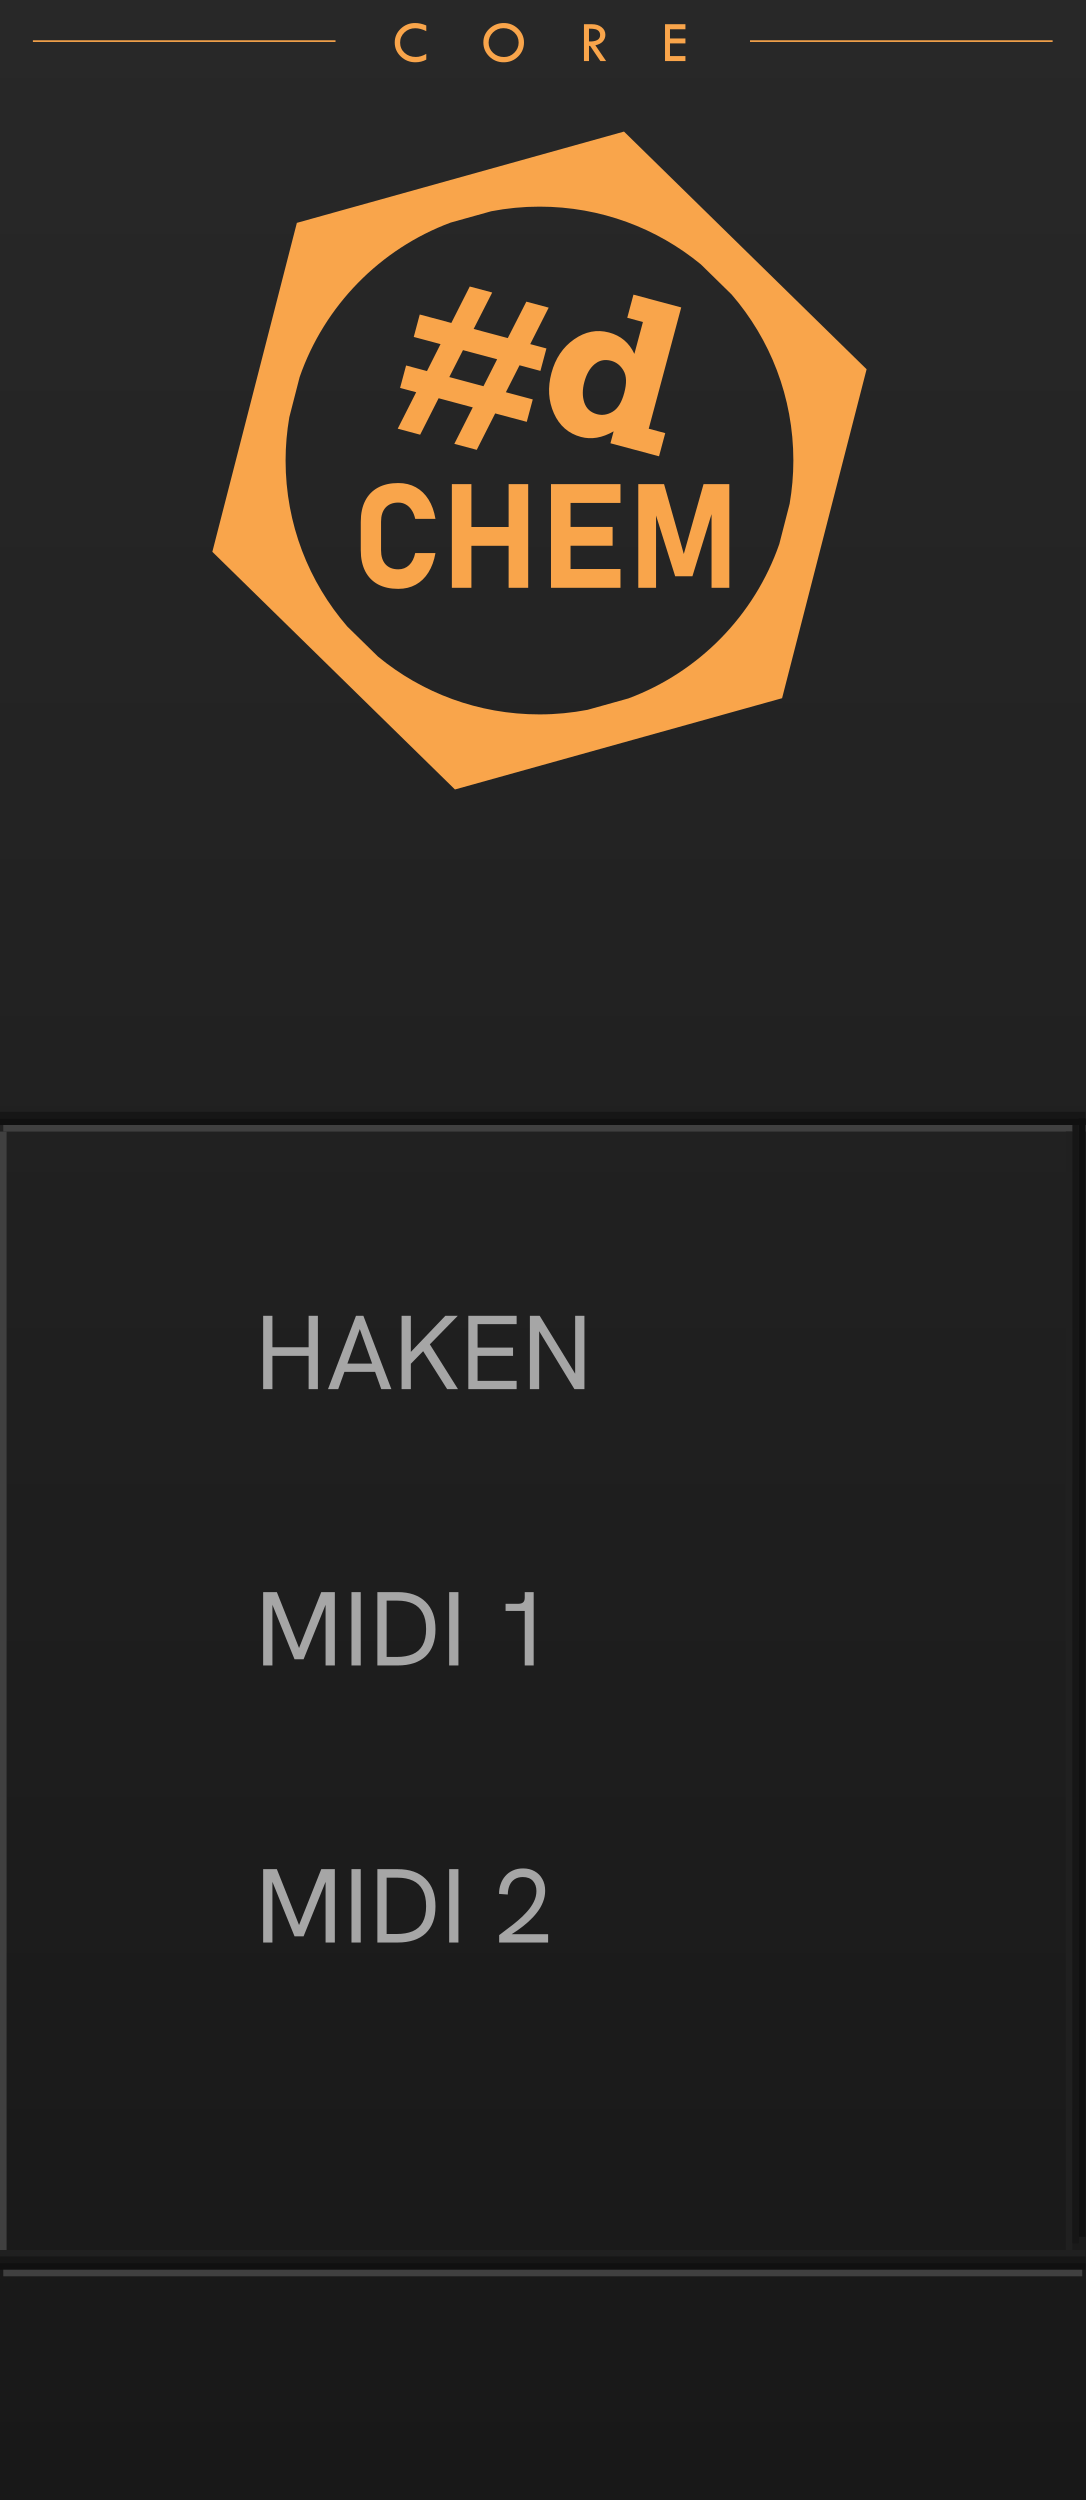
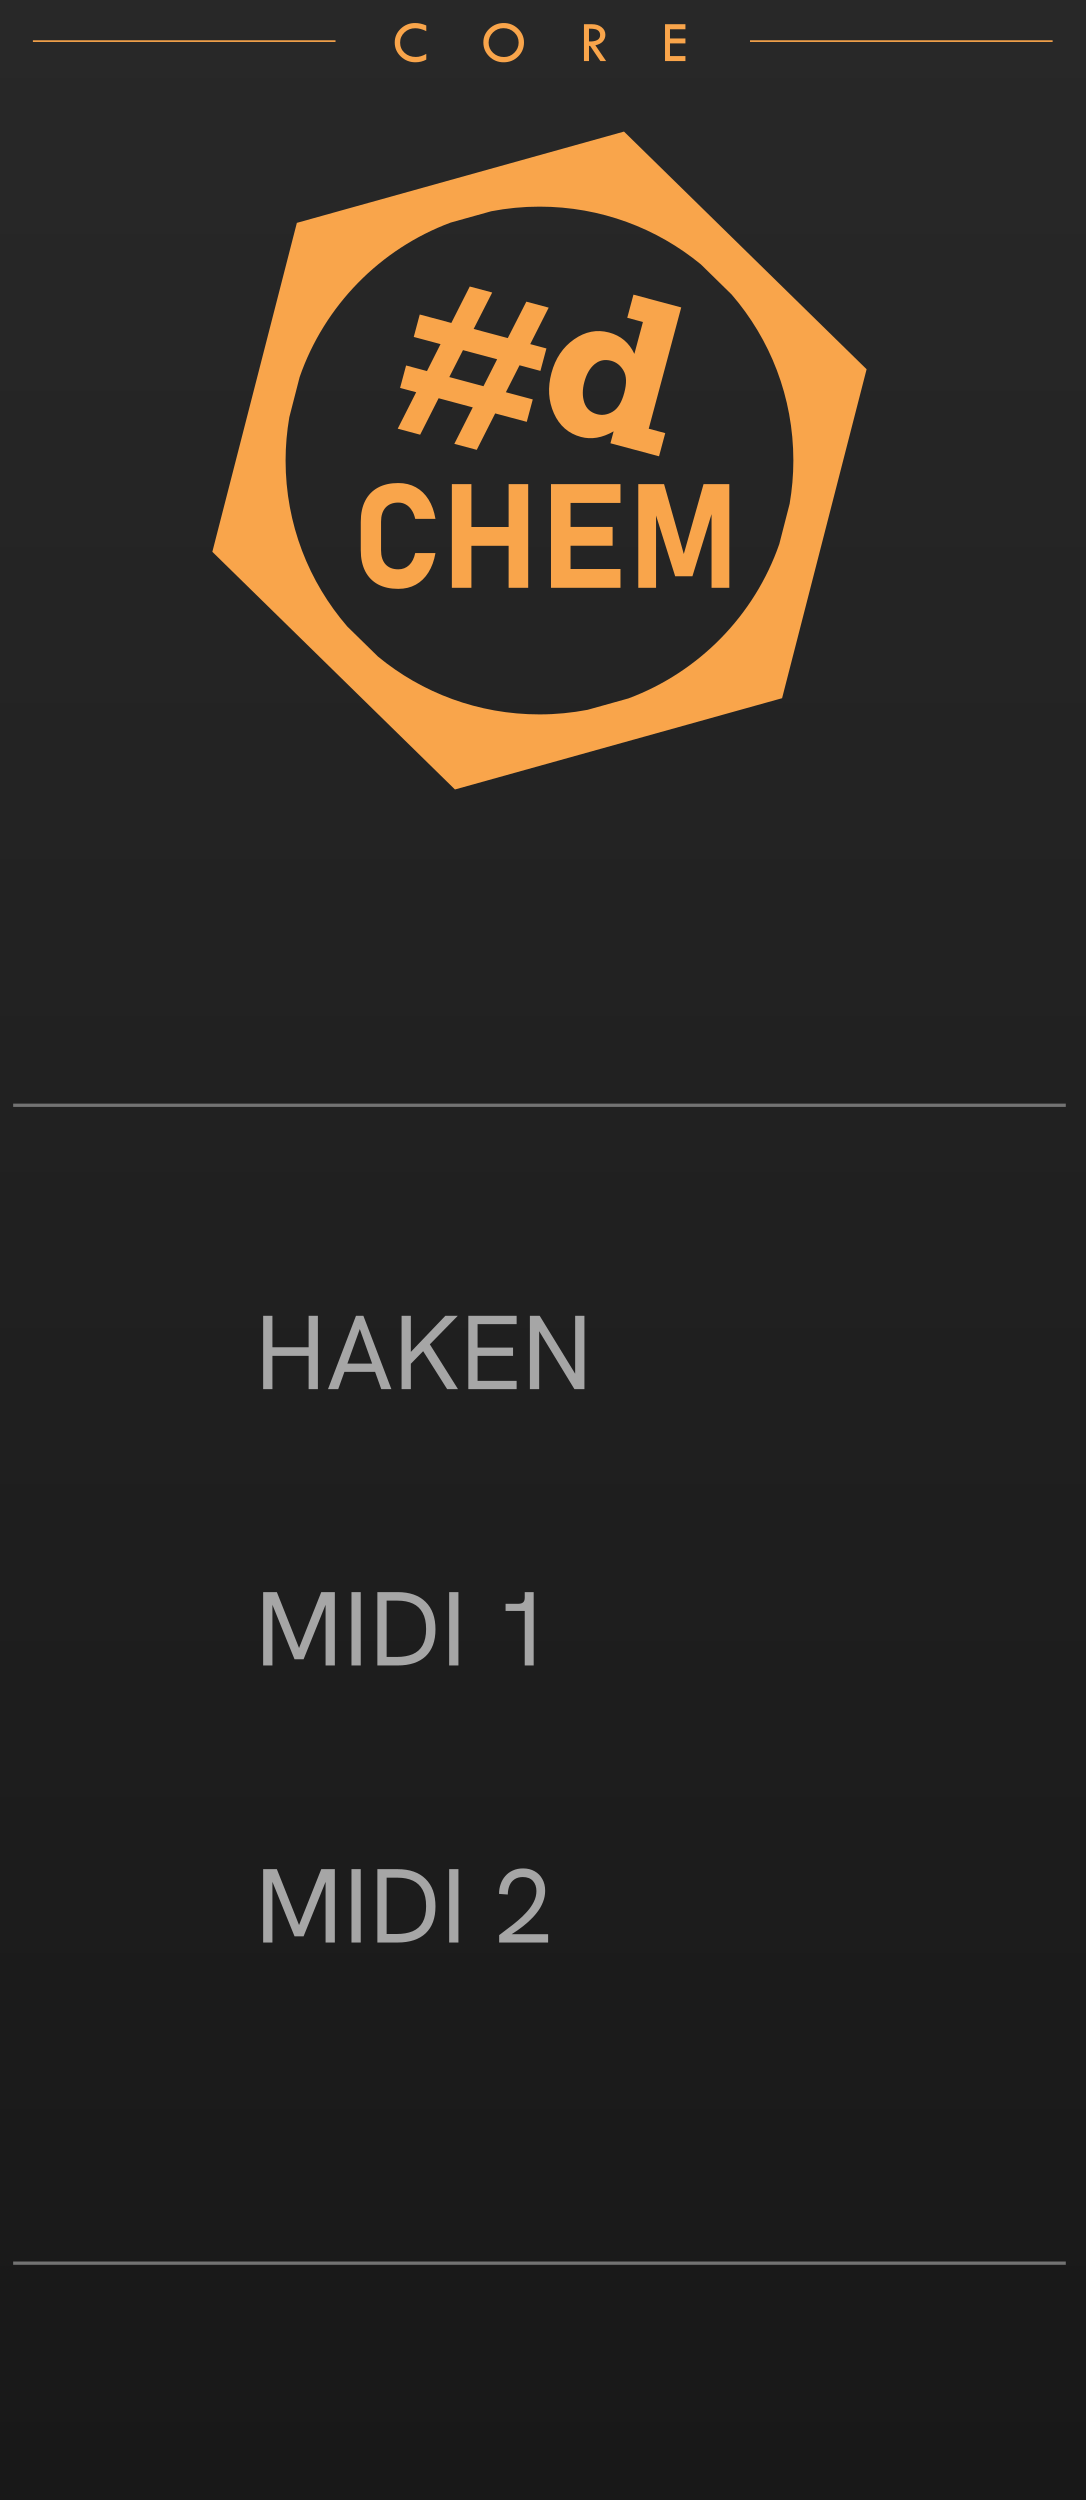
<svg xmlns="http://www.w3.org/2000/svg" xmlns:xlink="http://www.w3.org/1999/xlink" width="165" height="380" viewBox="0 0 165 380" version="1.1" id="svg6">
  <defs>
    <linearGradient id="panel-stops">
      <stop offset="0" stop-color="#282828" />
      <stop offset="1" stop-color="#181818" />
    </linearGradient>
    <linearGradient id="gpanel" x1="0" y1="0" x2="0" y2="380" xlink:href="#panel-stops" gradientUnits="userSpaceOnUse" />
  </defs>
  <rect id="g-panel" fill="url(#gpanel)" x="0" y="0" width="165.5" height="380" />
-   <g transform="translate(0,168)" id="g2">
-     <path id="1--d0" stroke="#202020" stroke-width="1" d="m 0,0.5 h 165" />
-     <path id="1--d1" stroke="#161616" stroke-width="1" d="m 0,1.5 h 165" />
-     <path id="1--d2" stroke="#101010" stroke-width="1" d="m 0,2.5 h 165" />
-     <path id="1--d3" stroke="#404040" stroke-width="1" d="m .5,3.5 h 165" />
-   </g>
-   <path id="rv--d0" stroke="#202020" stroke-width="1" d="M 162.5,172 v 170" />
-   <path id="rv--d1" stroke="#161616" stroke-width="1" d="M 163.5,171 v 170" />
-   <path id="rv--d2" stroke="#101010" stroke-width="1" d="M 164.5,170 v 170" />
-   <path id="lv--d3" stroke="#404040" stroke-width="1" d="M 0.5,172 v 170" />
-   <g transform="translate(0,342)" id="g5">
-     <path id="2--d0" stroke="#202020" stroke-width="1" d="m 0,0.5 h 165" />
-     <path id="2--d1" stroke="#161616" stroke-width="1" d="m 0,1.5 h 165" />
-     <path id="2--d2" stroke="#101010" stroke-width="1" d="m 0,2.5 h 165" />
-     <path id="2--d3" stroke="#404040" stroke-width="1" d="m 0.5,3.5 h 164" />
-   </g>
+   <path id="t--div" fill="none" stroke="#737373" stroke-width="0.5" d="M 2,168 h 160" />
+   <path id="f--div" fill="none" stroke="#737373" stroke-width="0.5" d="M 2,344 h 160" />
  <g id="logo" transform="translate(32,20)" style="display:inline">
    <path id="pachde" fill="#f9a54b" d="m 39.404,23.551 -2.801,5.539 -4.801,-1.285 -0.912,3.41 4.072,1.09 -2.062,4.098 -3.174,-0.85 -0.914,3.41 2.447,0.656 -2.805,5.539 3.41,0.916 2.805,-5.543 5.191,1.393 -2.803,5.541 3.408,0.912 2.803,-5.539 4.799,1.283 0.914,-3.408 -4.088,-1.094 2.076,-4.096 3.176,0.852 0.912,-3.41 -2.463,-0.66 2.805,-5.543 -3.395,-0.91 -2.82,5.537 L 39.994,30 42.814,24.463 Z m 24.881,1.234 -0.941,3.518 2.381,0.641 -1.299,4.846 c -0.786,-1.688 -2.07,-2.771 -3.85,-3.25 -1.851,-0.496 -3.624,-0.147 -5.32,1.045 -1.692,1.182 -2.837,2.888 -3.436,5.119 -0.588,2.198 -0.462,4.239 0.375,6.121 0.839,1.882 2.208,3.08 4.111,3.59 1.589,0.427 3.246,0.142 4.967,-0.854 l -0.486,1.816 7.385,1.979 0.945,-3.52 -2.51,-0.672 4.938,-18.434 z m -25.912,8.434 5.191,1.389 -2.076,4.098 -5.195,-1.393 z m 21.828,1.508 c 0.225,0.01 0.456,0.048 0.695,0.111 0.801,0.215 1.429,0.716 1.883,1.502 0.464,0.791 0.5,1.917 0.109,3.379 -0.383,1.433 -0.971,2.387 -1.764,2.861 -0.78,0.468 -1.573,0.594 -2.383,0.377 C 57.763,42.694 57.12,42.104 56.812,41.188 c -0.303,-0.929 -0.301,-1.967 0.004,-3.113 0.324,-1.209 0.842,-2.113 1.555,-2.713 0.546,-0.453 1.156,-0.665 1.83,-0.635 z" />
    <path id="hexoid" fill="#f9a54b" d="M 62.847,-4e-7 13.123,13.875 0.276,63.875 37.153,100 86.877,86.127 l 12.847,-50 z M 50,11.409 c 9.326,0 17.87,3.292 24.535,8.779 l 4.675,4.582 C 85.053,31.532 88.591,40.342 88.591,50 c 0,2.242 -0.2,4.435 -0.565,6.572 l -1.571,6.116 C 82.691,73.531 74.242,82.161 63.513,86.161 l -6.212,1.734 c -2.364,0.451 -4.804,0.695 -7.301,0.695 -9.328,0 -17.874,-3.293 -24.539,-8.783 L 20.79,75.232 C 14.947,68.47 11.409,59.658 11.409,50 c 0,-2.242 0.2,-4.435 0.565,-6.572 l 1.571,-6.112 C 17.311,26.465 25.768,17.828 36.507,13.83 l 6.163,-1.72 c 2.373,-0.455 4.822,-0.701 7.33,-0.701 z" />
    <path id="CHEM" fill="#f9a54b" d="m 28.542,53.422 c -1.207,0 -2.237,0.231 -3.09,0.693 -0.846,0.463 -1.493,1.132 -1.941,2.006 -0.448,0.874 -0.673,1.937 -0.673,3.187 v 4.326 c 0,1.243 0.225,2.306 0.673,3.187 0.448,0.875 1.096,1.542 1.941,2.004 0.853,0.455 1.883,0.683 3.09,0.683 0.997,0 1.881,-0.212 2.655,-0.638 0.773,-0.426 1.413,-1.044 1.919,-1.854 0.513,-0.817 0.871,-1.8 1.073,-2.949 h -3.077 c -0.166,0.788 -0.475,1.398 -0.923,1.831 -0.448,0.426 -0.996,0.64 -1.646,0.64 -0.831,0 -1.479,-0.252 -1.941,-0.758 C 26.146,65.274 25.918,64.559 25.918,63.634 V 59.308 c 0,-0.925 0.228,-1.641 0.683,-2.147 0.463,-0.513 1.11,-0.77 1.941,-0.77 0.426,0 0.809,0.098 1.148,0.293 0.347,0.195 0.64,0.477 0.878,0.846 0.246,0.361 0.427,0.806 0.543,1.333 h 3.077 c -0.195,-1.156 -0.548,-2.14 -1.061,-2.949 -0.506,-0.809 -1.151,-1.427 -1.931,-1.854 -0.773,-0.426 -1.657,-0.638 -2.655,-0.638 z m 8.141,0.163 V 69.346 h 2.97 v -6.385 h 5.659 v 6.385 h 2.972 V 53.584 h -2.972 v 6.515 h -5.659 v -6.515 z m 15.068,0 V 69.346 h 10.56 v -2.862 h -7.588 v -3.533 h 6.395 v -2.862 h -6.395 v -3.643 h 7.588 v -2.862 z m 13.269,0 V 69.346 h 2.699 V 58.359 l 2.907,9.23 h 2.622 L 76.156,58.15 v 11.196 h 2.699 V 53.584 H 74.94 L 71.938,64.207 68.936,53.584 Z" />
  </g>
  <g transform="translate(40,200)" id="g6">
    <path id="HAKEN--ctl-label" fill="#a6a6a6" d="M 6.1035156e-8,11.152 V 4.2724609e-7 H 1.408 V 4.784 h 5.504 V 4.2724609e-7 h 1.408 V 11.152 h -1.408 V 6.096 h -5.504 V 11.152 Z M 9.856,11.152 14.112,4.2724609e-7 h 1.12 L 19.488,11.152 h -1.536 l -3.264,-9.136 -3.28,9.136 z m 2.368,-2.624 0.432,-1.264 h 4.032 l 0.464,1.264 z m 9.92,-0.928 v -1.792 L 27.696,4.2724609e-7 h 1.888 z M 21.04,11.152 V 4.2724609e-7 h 1.408 V 11.152 Z m 6.928,0 -3.792,-6 1.056,-0.976 4.384,6.976 z m 3.216,0 V 4.2724609e-7 h 7.344 V 1.264 h -5.936 v 3.568 h 5.392 v 1.264 h -5.392 v 3.792 h 5.936 V 11.152 Z m 9.36,0 V 4.2724609e-7 h 1.488 L 47.744,9.328 h -0.32 V 4.2724609e-7 h 1.408 V 11.152 h -1.52 l -5.68,-9.344 h 0.32 V 11.152 Z" />
    <path id="MIDI1--ctl-label" transform="translate(0,42)" fill="#a6a6a6" d="M 6.1035156e-8,11.152 V 0 H 2.08 l 3.504,8.816 h -0.256 L 8.832,0 H 10.896 V 11.152 H 9.488 v -9.52 l 0.112,0.016 -3.456,8.56 h -1.376 l -3.472,-8.56 0.112,-0.016 v 9.52 z M 13.424,11.152 V 0 h 1.408 v 11.152 z m 3.936,0 V 0 h 3.088 q 2.736,0 4.24,1.488 1.504,1.472 1.504,4.176 0,2.656 -1.488,4.08 -1.488,1.408 -4.272,1.408 z m 1.408,-1.296 h 1.536 q 1.424,0 2.416,-0.416 1.008,-0.432 1.52,-1.36 0.528,-0.944 0.528,-2.464 0,-1.52 -0.528,-2.464 -0.512,-0.96 -1.488,-1.408 -0.96,-0.448 -2.32,-0.448 h -1.664 z m 9.504,1.296 V 0 h 1.408 v 11.152 z m 11.488,0 V 2.16 l 0.416,0.704 h -3.328 V 1.776 h 1.936 q 0.48,0 0.72,-0.208 0.256,-0.208 0.256,-0.72 V 0 h 1.36 v 11.152 z" />
    <path id="MIDI2--ctl-label" transform="translate(0,84)" fill="#a6a6a6" d="M 6.1035156e-8,11.264 V 0.112 H 2.08 l 3.504,8.816 h -0.256 l 3.504,-8.816 H 10.896 V 11.264 H 9.488 v -9.52 l 0.112,0.016 -3.456,8.56 h -1.376 l -3.472,-8.56 0.112,-0.016 v 9.52 z M 13.424,11.264 V 0.112 h 1.408 v 11.152 z m 3.936,0 V 0.112 h 3.088 q 2.736,0 4.24,1.488 1.504,1.472 1.504,4.176 0,2.656 -1.488,4.08 -1.488,1.408 -4.272,1.408 z m 1.408,-1.296 h 1.536 q 1.424,0 2.416,-0.416 1.008,-0.432 1.52,-1.36 0.528,-0.944 0.528,-2.464 0,-1.52 -0.528,-2.464 -0.512,-0.96 -1.488,-1.408 -0.96,-0.448 -2.32,-0.448 h -1.664 z m 9.504,1.296 V 0.112 h 1.408 v 11.152 z m 7.6,0 v -1.12 q 0.56,-0.448 1.296,-0.992 0.752,-0.544 1.504,-1.184 0.768,-0.64 1.408,-1.36 0.656,-0.72 1.056,-1.52 0.4,-0.8 0.4,-1.648 0,-0.944 -0.528,-1.536 -0.528,-0.592 -1.552,-0.592 -0.752,0 -1.264,0.352 -0.496,0.336 -0.752,0.944 -0.24,0.592 -0.256,1.36 l -1.328,-0.096 q 0,-0.784 0.24,-1.472 0.24,-0.704 0.704,-1.232 0.464,-0.544 1.136,-0.848 0.688,-0.32 1.568,-0.32 1.008,0 1.76,0.432 0.752,0.416 1.168,1.184 0.432,0.752 0.432,1.776 0,0.896 -0.336,1.728 -0.32,0.832 -0.912,1.584 -0.576,0.752 -1.328,1.424 -0.752,0.672 -1.6,1.264 -0.848,0.592 -1.728,1.088 l 0.352,-0.48 h 6 v 1.264 z" />
  </g>
  <g id="small-logo" opacity="0" transform="translate(2.5, 2.5) scale(.125, .125)">
    <path id="CHEM" fill="#faa64c" stroke="#f9a54b" stroke-width="1.25" d="M 9.572,6.81 C 7.53,6.964 5.817,7.487 4.433,8.381 3.062,9.273 2.052,10.492 1.405,12.033 0.758,13.574 0.513,15.406 0.672,17.528 l 0.55,7.341 c 0.158,2.11 0.673,3.884 1.543,5.323 0.869,1.427 2.049,2.477 3.538,3.154 1.5,0.664 3.271,0.919 5.313,0.765 1.687,-0.127 3.155,-0.599 4.409,-1.422 1.254,-0.822 2.257,-1.953 3.01,-3.391 0.764,-1.451 1.244,-3.166 1.441,-5.142 l -5.206,0.392 C 15.089,25.907 14.645,26.982 13.942,27.775 13.239,28.556 12.339,28.989 11.239,29.072 9.833,29.178 8.705,28.832 7.859,28.032 7.024,27.232 6.548,26.047 6.431,24.477 L 5.881,17.135 c -0.118,-1.57 0.177,-2.813 0.882,-3.73 0.717,-0.93 1.78,-1.449 3.186,-1.555 0.721,-0.054 1.38,0.063 1.98,0.35 0.612,0.287 1.143,0.728 1.593,1.323 0.462,0.582 0.825,1.313 1.087,2.194 l 5.206,-0.392 C 19.338,13.388 18.616,11.763 17.645,10.455 16.686,9.146 15.518,8.179 14.143,7.555 12.781,6.93 11.259,6.683 9.572,6.81 Z M 23.363,6.048 25.366,32.798 30.389,32.419 29.578,21.583 39.15,20.862 39.961,31.697 44.988,31.318 42.985,4.569 37.958,4.948 38.786,16.004 29.214,16.726 28.386,5.669 Z m 25.488,-1.922 2.003,26.75 17.862,-1.347 -0.364,-4.857 -12.835,0.968 -0.449,-5.996 10.817,-0.815 -0.364,-4.857 -10.817,0.815 -0.463,-6.182 12.835,-0.968 -0.364,-4.857 z m 22.445,-1.692 2.003,26.75 4.566,-0.344 -1.396,-18.646 6.09,15.295 4.435,-0.334 3.717,-16.391 1.423,19.001 4.566,-0.344 L 94.697,0.67 88.075,1.169 84.346,19.581 77.918,1.935 Z" />
    <path id="hex" fill="none" stroke="#f9a54b" stroke-width="2.5" d="M 75.274,41.479 61.021,45.456 57.339,59.788 67.909,70.143 82.162,66.167 85.845,51.835 Z" />
  </g>
  <g id="CORE" transform="translate(60,3.5)">
    <path fill="#f9a54b" d="M 4.794,0.369 V 1.235 Q 3.889,0.791 3.129,0.791 q -0.976,0 -1.644,0.633 -0.668,0.628 -0.668,1.547 0,0.936 0.681,1.564 0.686,0.624 1.714,0.624 0.747,0 1.582,-0.47 V 5.563 Q 4.034,5.968 3.146,5.968 1.846,5.968 0.923,5.089 0,4.206 0,2.962 0,1.74 0.905,0.87 1.815,0 3.094,0 3.916,0 4.794,0.369 Z m 8.677,2.575 q 0,-1.213 0.914,-2.079 Q 15.299,0 16.583,0 q 1.252,0 2.158,0.875 0.905,0.87 0.905,2.07 0,1.27 -0.896,2.149 -0.892,0.875 -2.193,0.875 -1.283,0 -2.184,-0.883 -0.901,-0.883 -0.901,-2.14 z m 5.361,0.035 q 0,-0.927 -0.668,-1.56 -0.668,-0.637 -1.644,-0.637 -0.927,0 -1.591,0.646 -0.659,0.646 -0.659,1.551 0,0.918 0.677,1.556 0.681,0.633 1.666,0.633 0.905,0 1.56,-0.646 0.659,-0.65 0.659,-1.542 z m 9.929,-2.799 h 1.213 q 0.905,0 1.472,0.453 0.571,0.448 0.571,1.151 0,0.562 -0.369,0.993 -0.369,0.431 -1.151,0.606 l 1.63,2.395 H 31.253 L 29.698,3.476 h -0.171 v 2.303 h -0.765 z m 0.765,0.677 v 1.951 q 1.692,0.035 1.692,-0.98 0,-0.356 -0.198,-0.58 -0.198,-0.229 -0.527,-0.308 -0.33,-0.084 -0.967,-0.084 z M 41.082,0.18 h 3.103 v 0.765 h -2.347 v 1.397 h 2.347 v 0.756 h -2.347 v 1.925 h 2.347 v 0.756 h -3.103 z" id="CORE--new-title" />
  </g>
  <path id="th" stroke="#f9a54b" stroke-width=".25" d="M 5,6.25 h 46 M 160,6.25 h -46" />
</svg>
